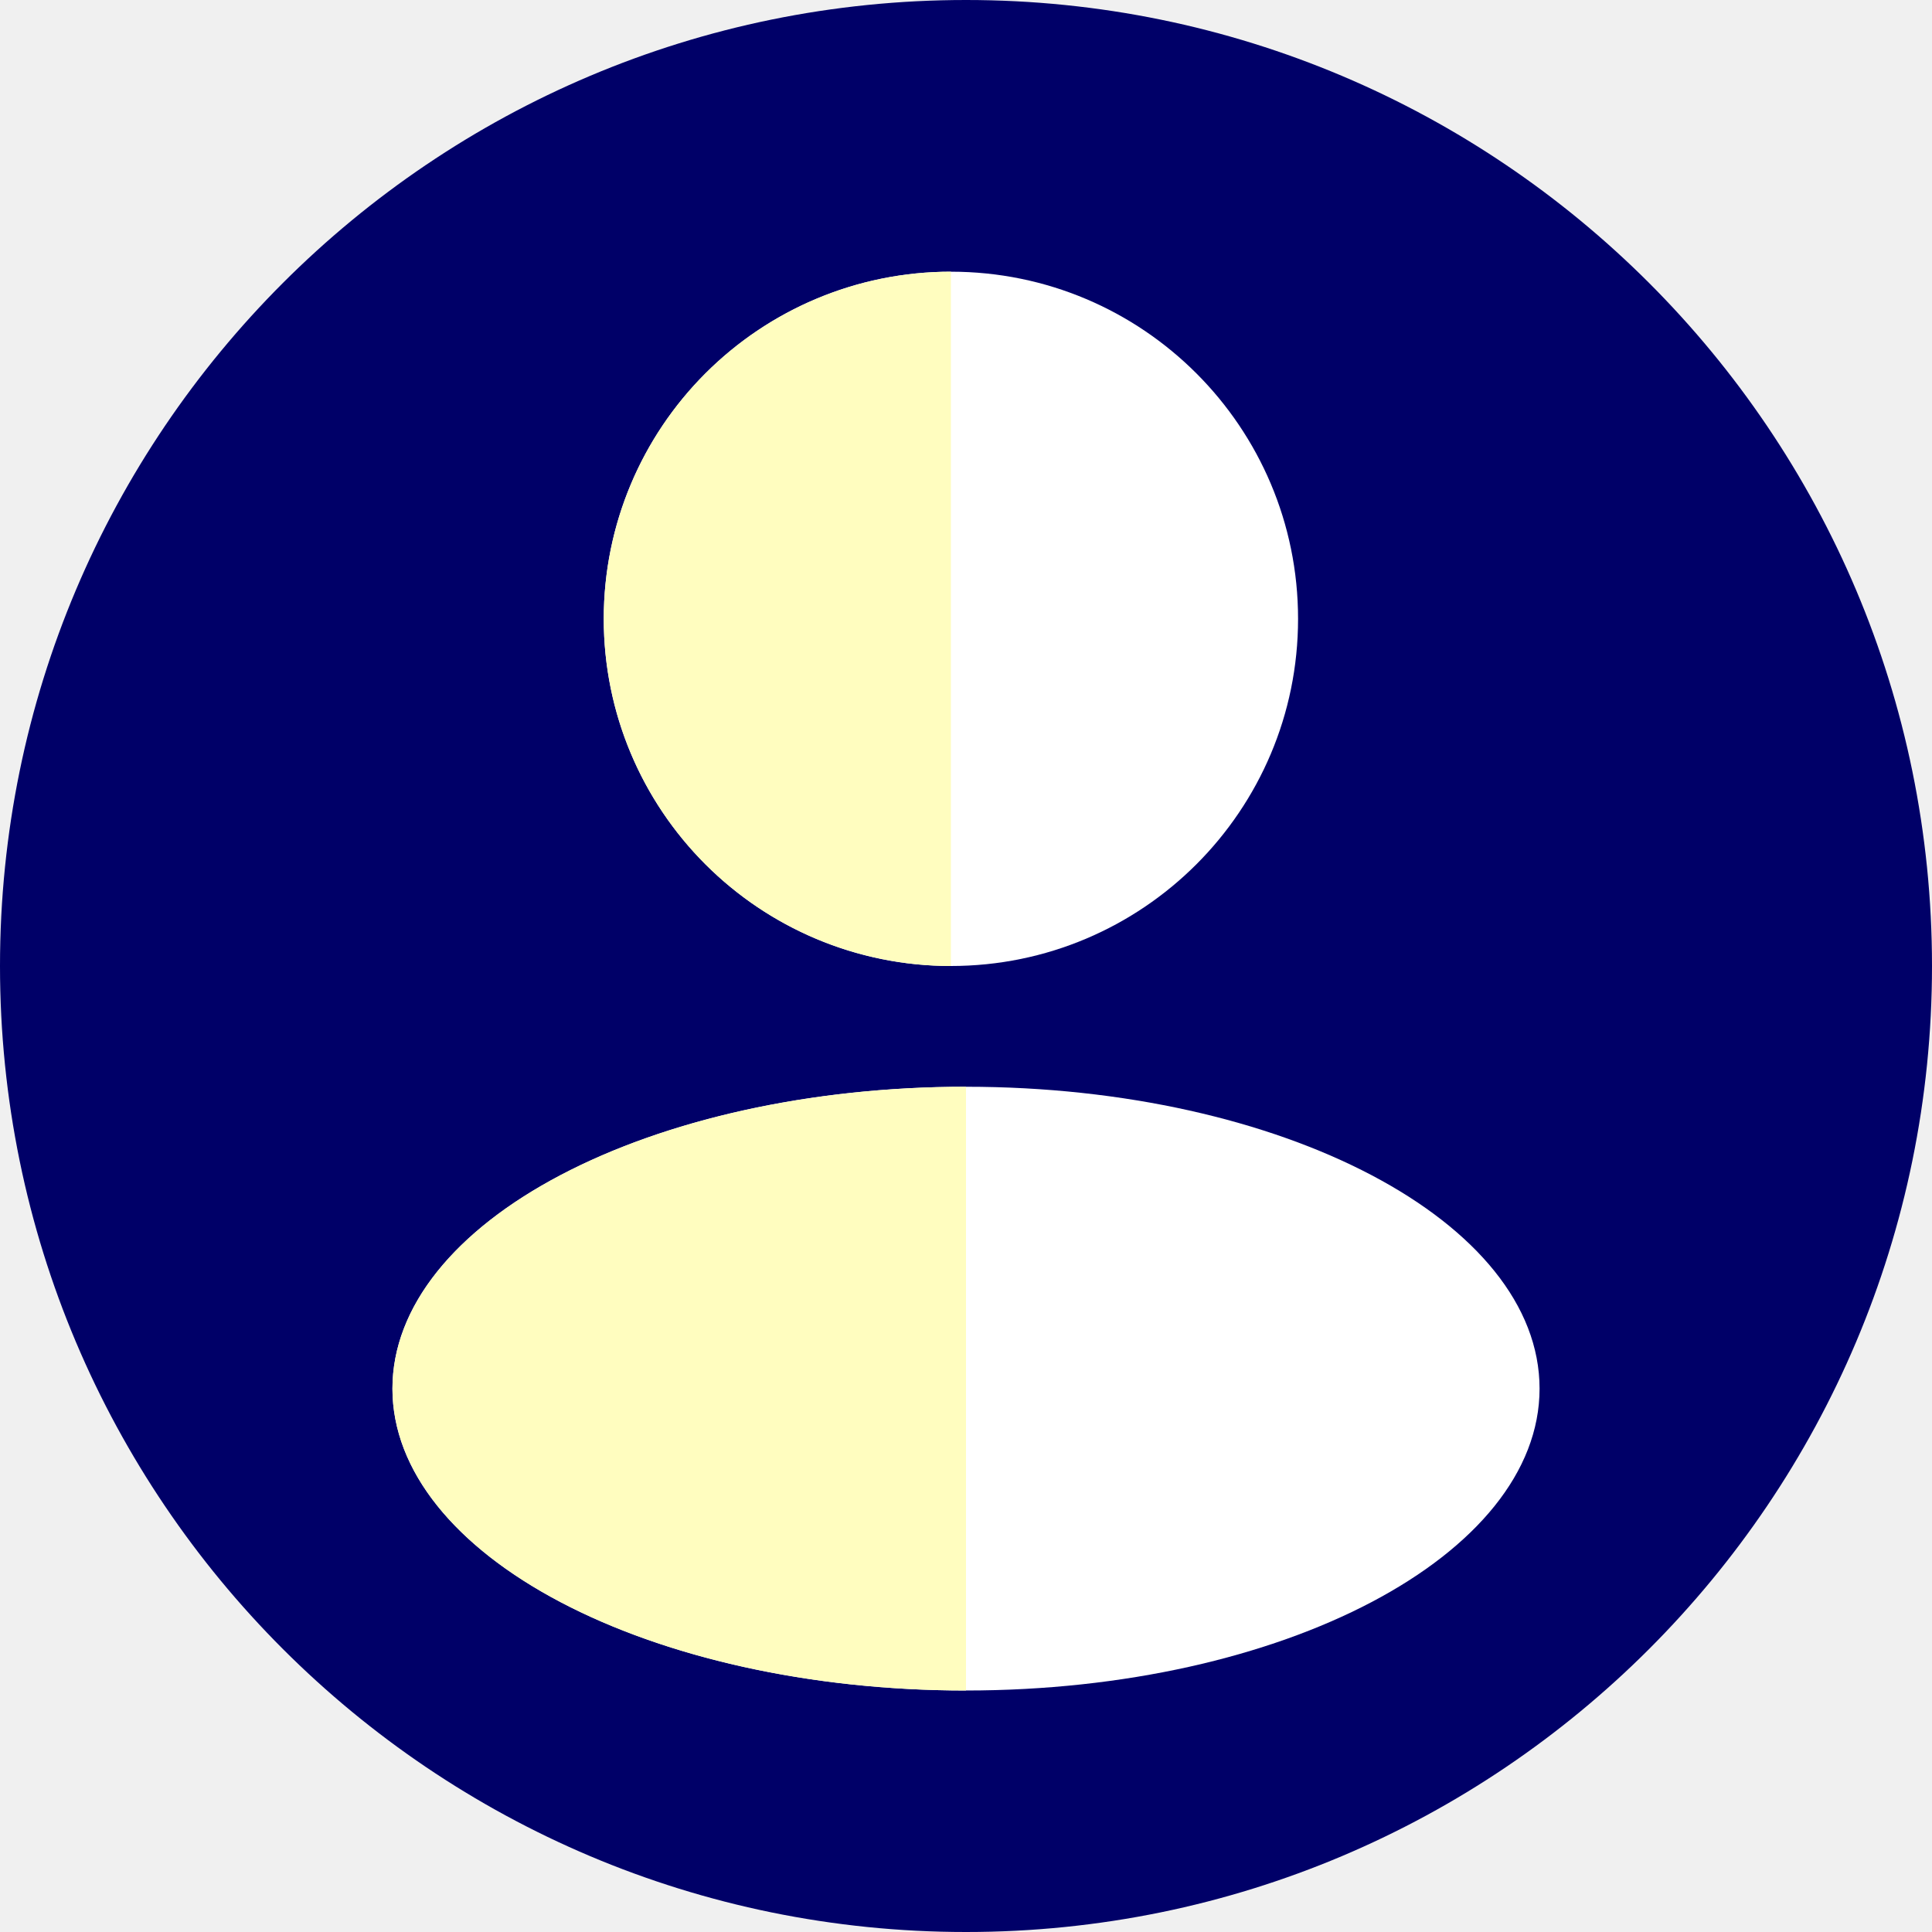
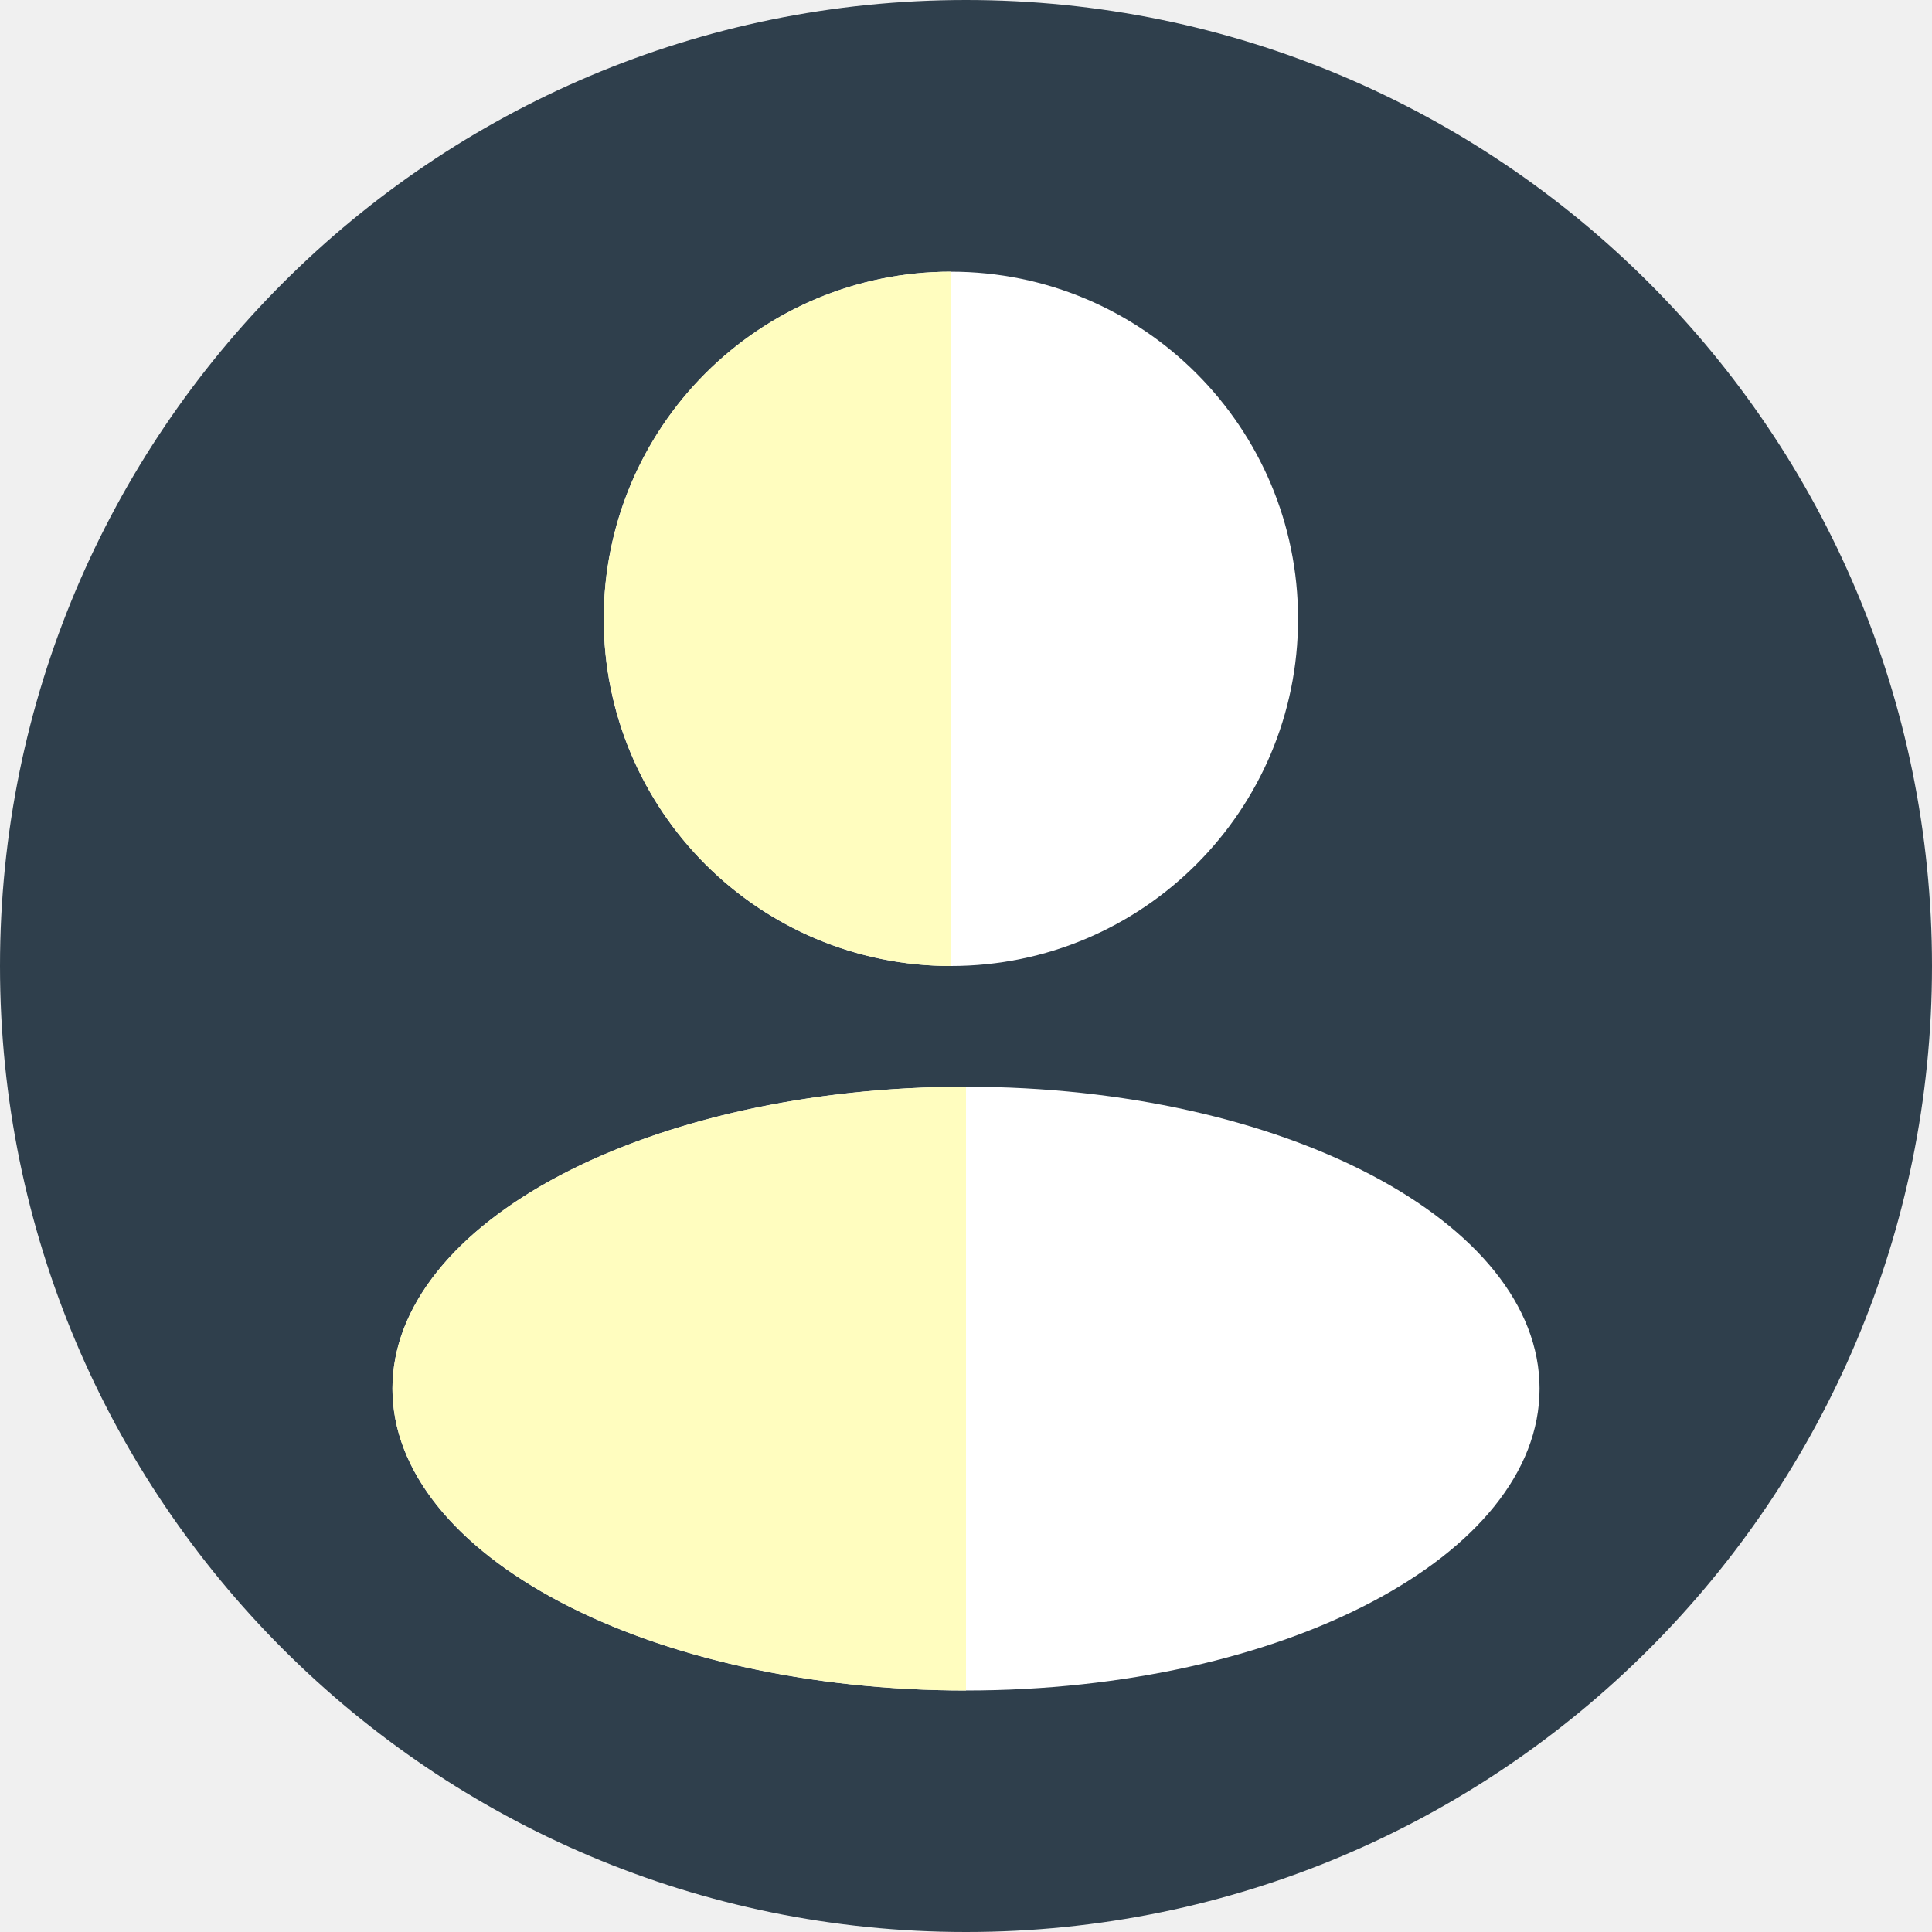
<svg xmlns="http://www.w3.org/2000/svg" width="32" height="32" viewBox="0 0 32 32" fill="none">
-   <circle cx="16" cy="16" r="16" fill="#000068" />
+   <circle cx="16" cy="16" r="16" fill="#2F3F4C" />
  <circle cx="15.75" cy="10.25" r="5.75" fill="white" />
  <ellipse cx="16" cy="23" rx="9.5" ry="5" fill="white" />
  <path d="M15.75 4.5C14.225 4.5 12.762 5.106 11.684 6.184C10.606 7.262 10 8.725 10 10.25C10 11.775 10.606 13.238 11.684 14.316C12.762 15.394 14.225 16 15.75 16L15.75 10.25V4.5Z" fill="#FFFDBF" />
  <path d="M16 28C13.48 28 11.064 27.473 9.282 26.535C7.501 25.598 6.5 24.326 6.5 23C6.5 21.674 7.501 20.402 9.282 19.465C11.064 18.527 13.48 18 16 18V23V28Z" fill="#FFFDBF" />
</svg>
